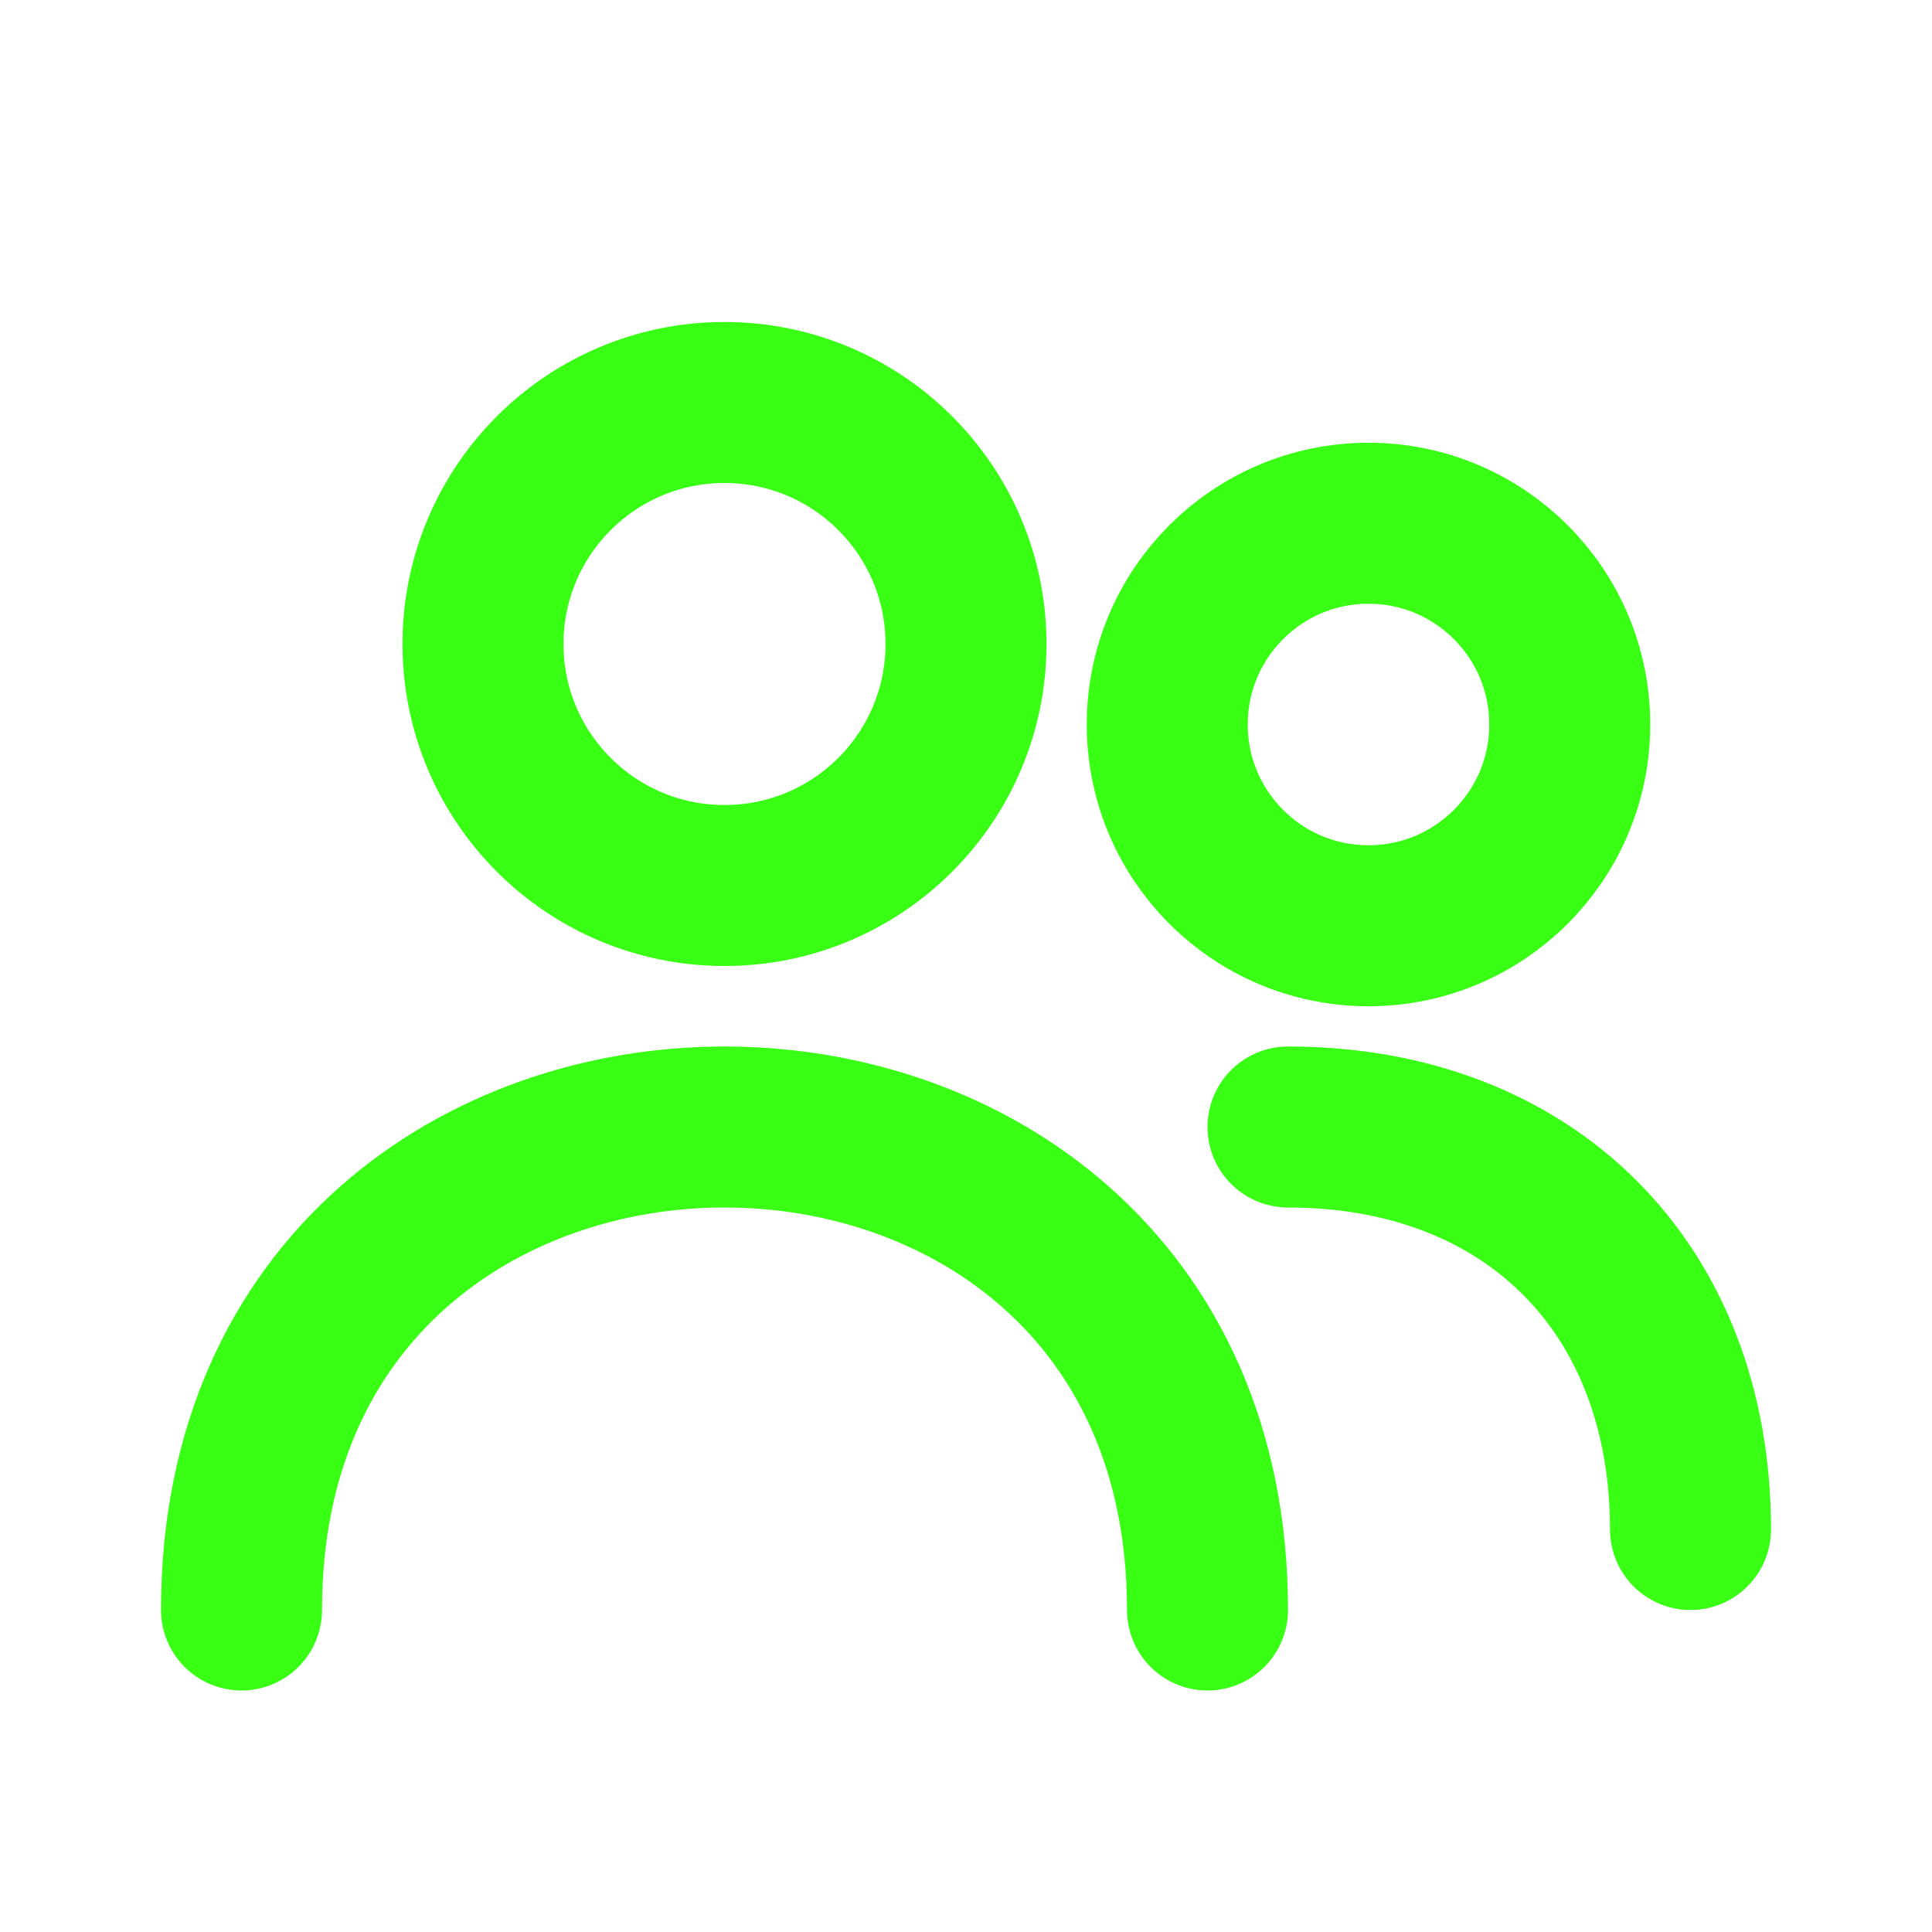
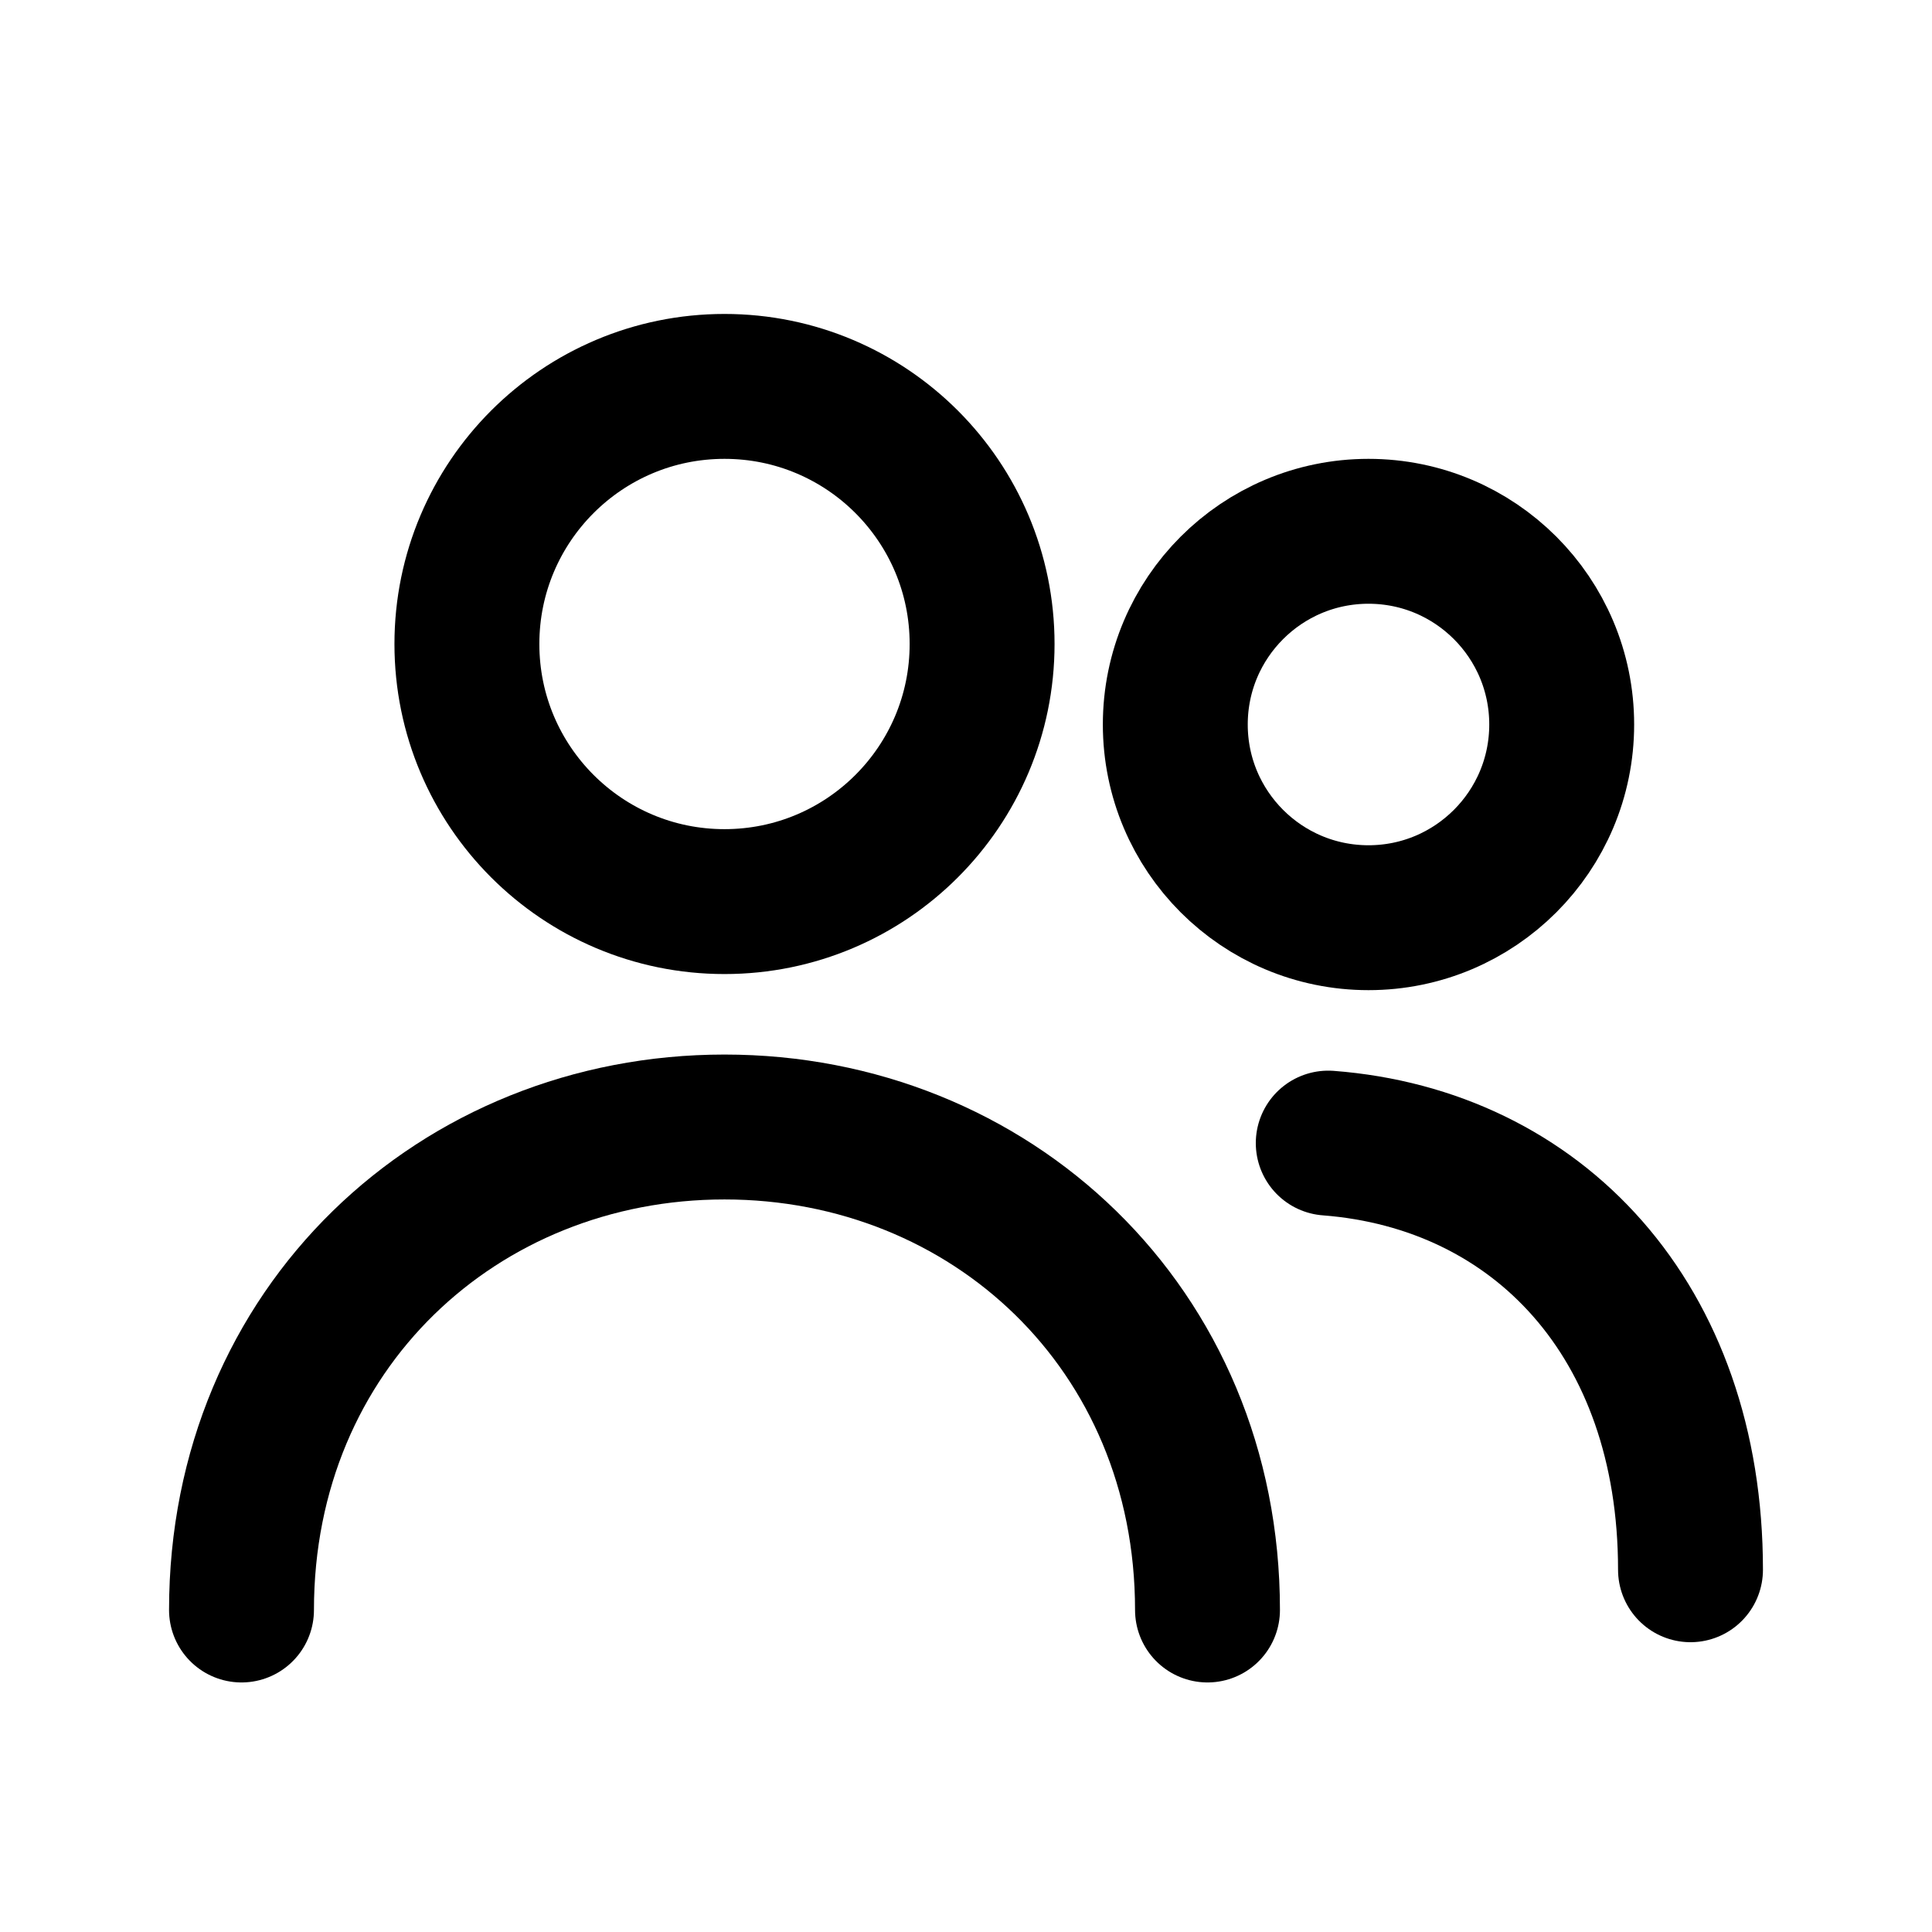
- <svg xmlns="http://www.w3.org/2000/svg" viewBox="0 0 24 24" fill="none" stroke="#39FF14" stroke-width="2" stroke-linecap="round" stroke-linejoin="round">
-   <circle cx="9" cy="8" r="3" />
-   <circle cx="17" cy="9" r="2.5" />
-   <path d="M3 20c0-4 3-6 6-6s6 2 6 6M16 14c3 0 5 2 5 5" />
+ <svg xmlns="http://www.w3.org/2000/svg" viewBox="0 0 24 24" width="24" height="24" color="inherit">
+   <g fill="none" stroke="currentColor" stroke-width="1.8" stroke-linecap="round" stroke-linejoin="round">
+     <circle cx="9" cy="8" r="3.2" />
+     <path d="M3 20c0-3.5 2.7-6 6-6s6 2.5 6 6" />
+     <circle cx="17" cy="9" r="2.4" />
+     <path d="M16.5 14.2c2.6.2 4.5 2.2 4.5 5.3" />
+   </g>
</svg>
